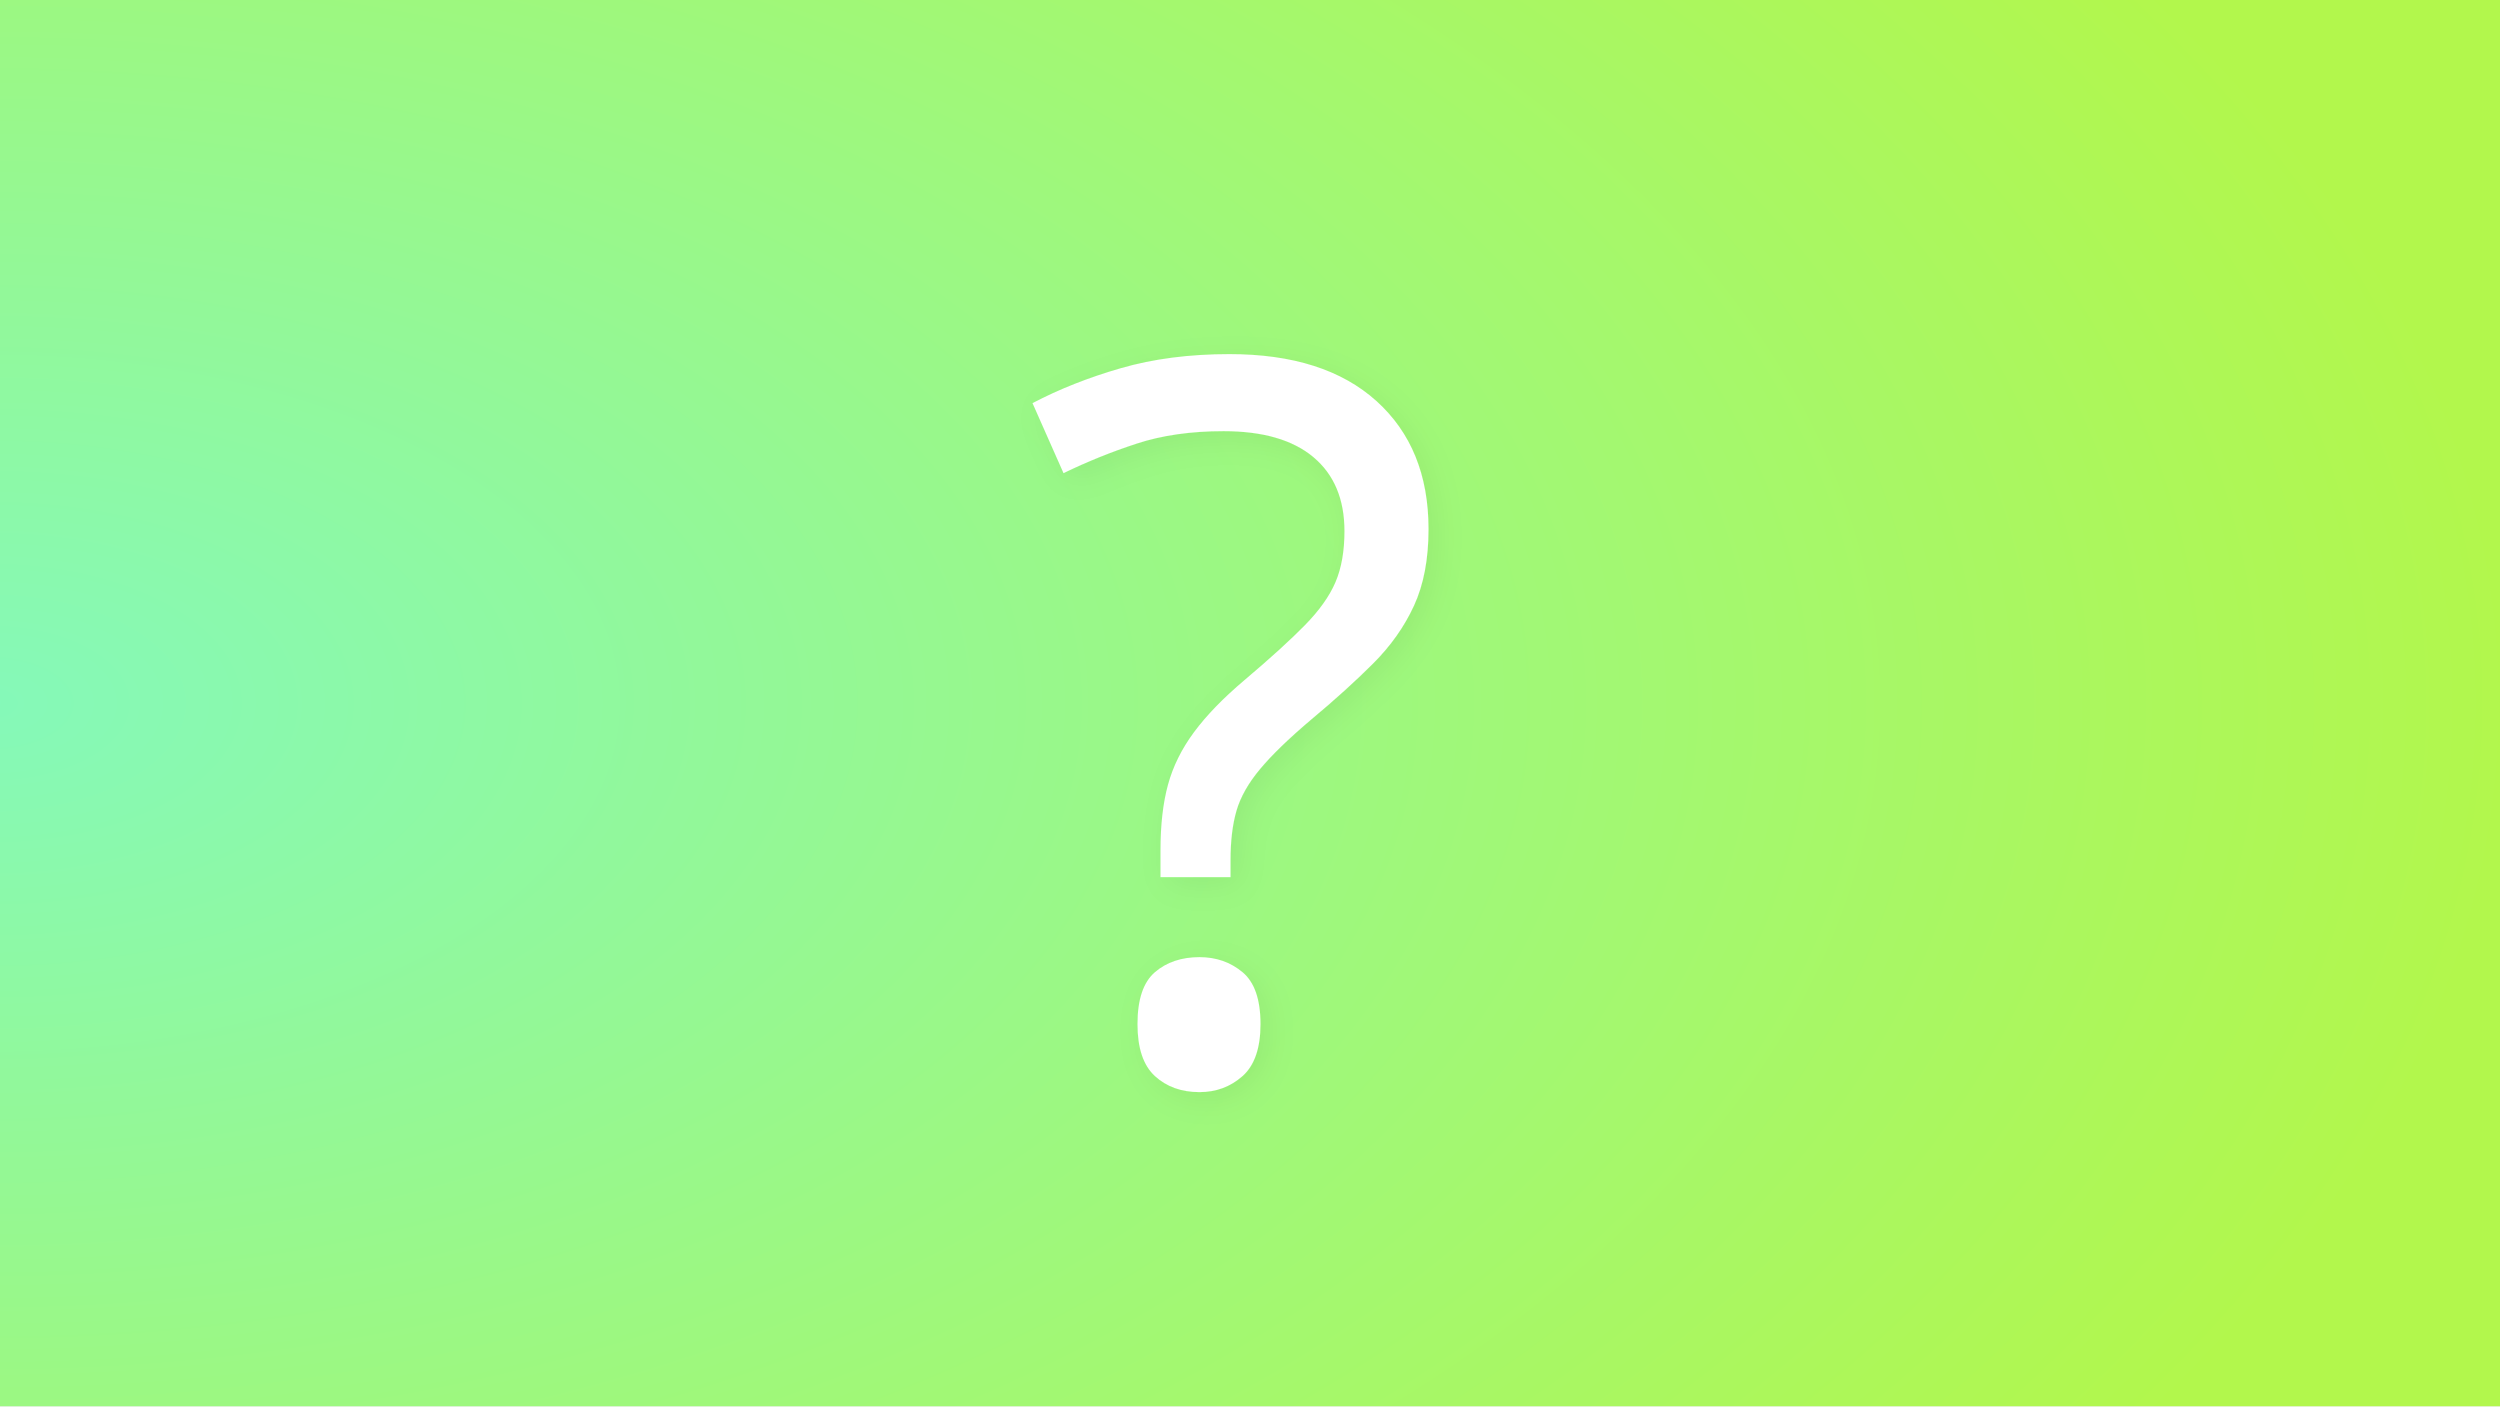
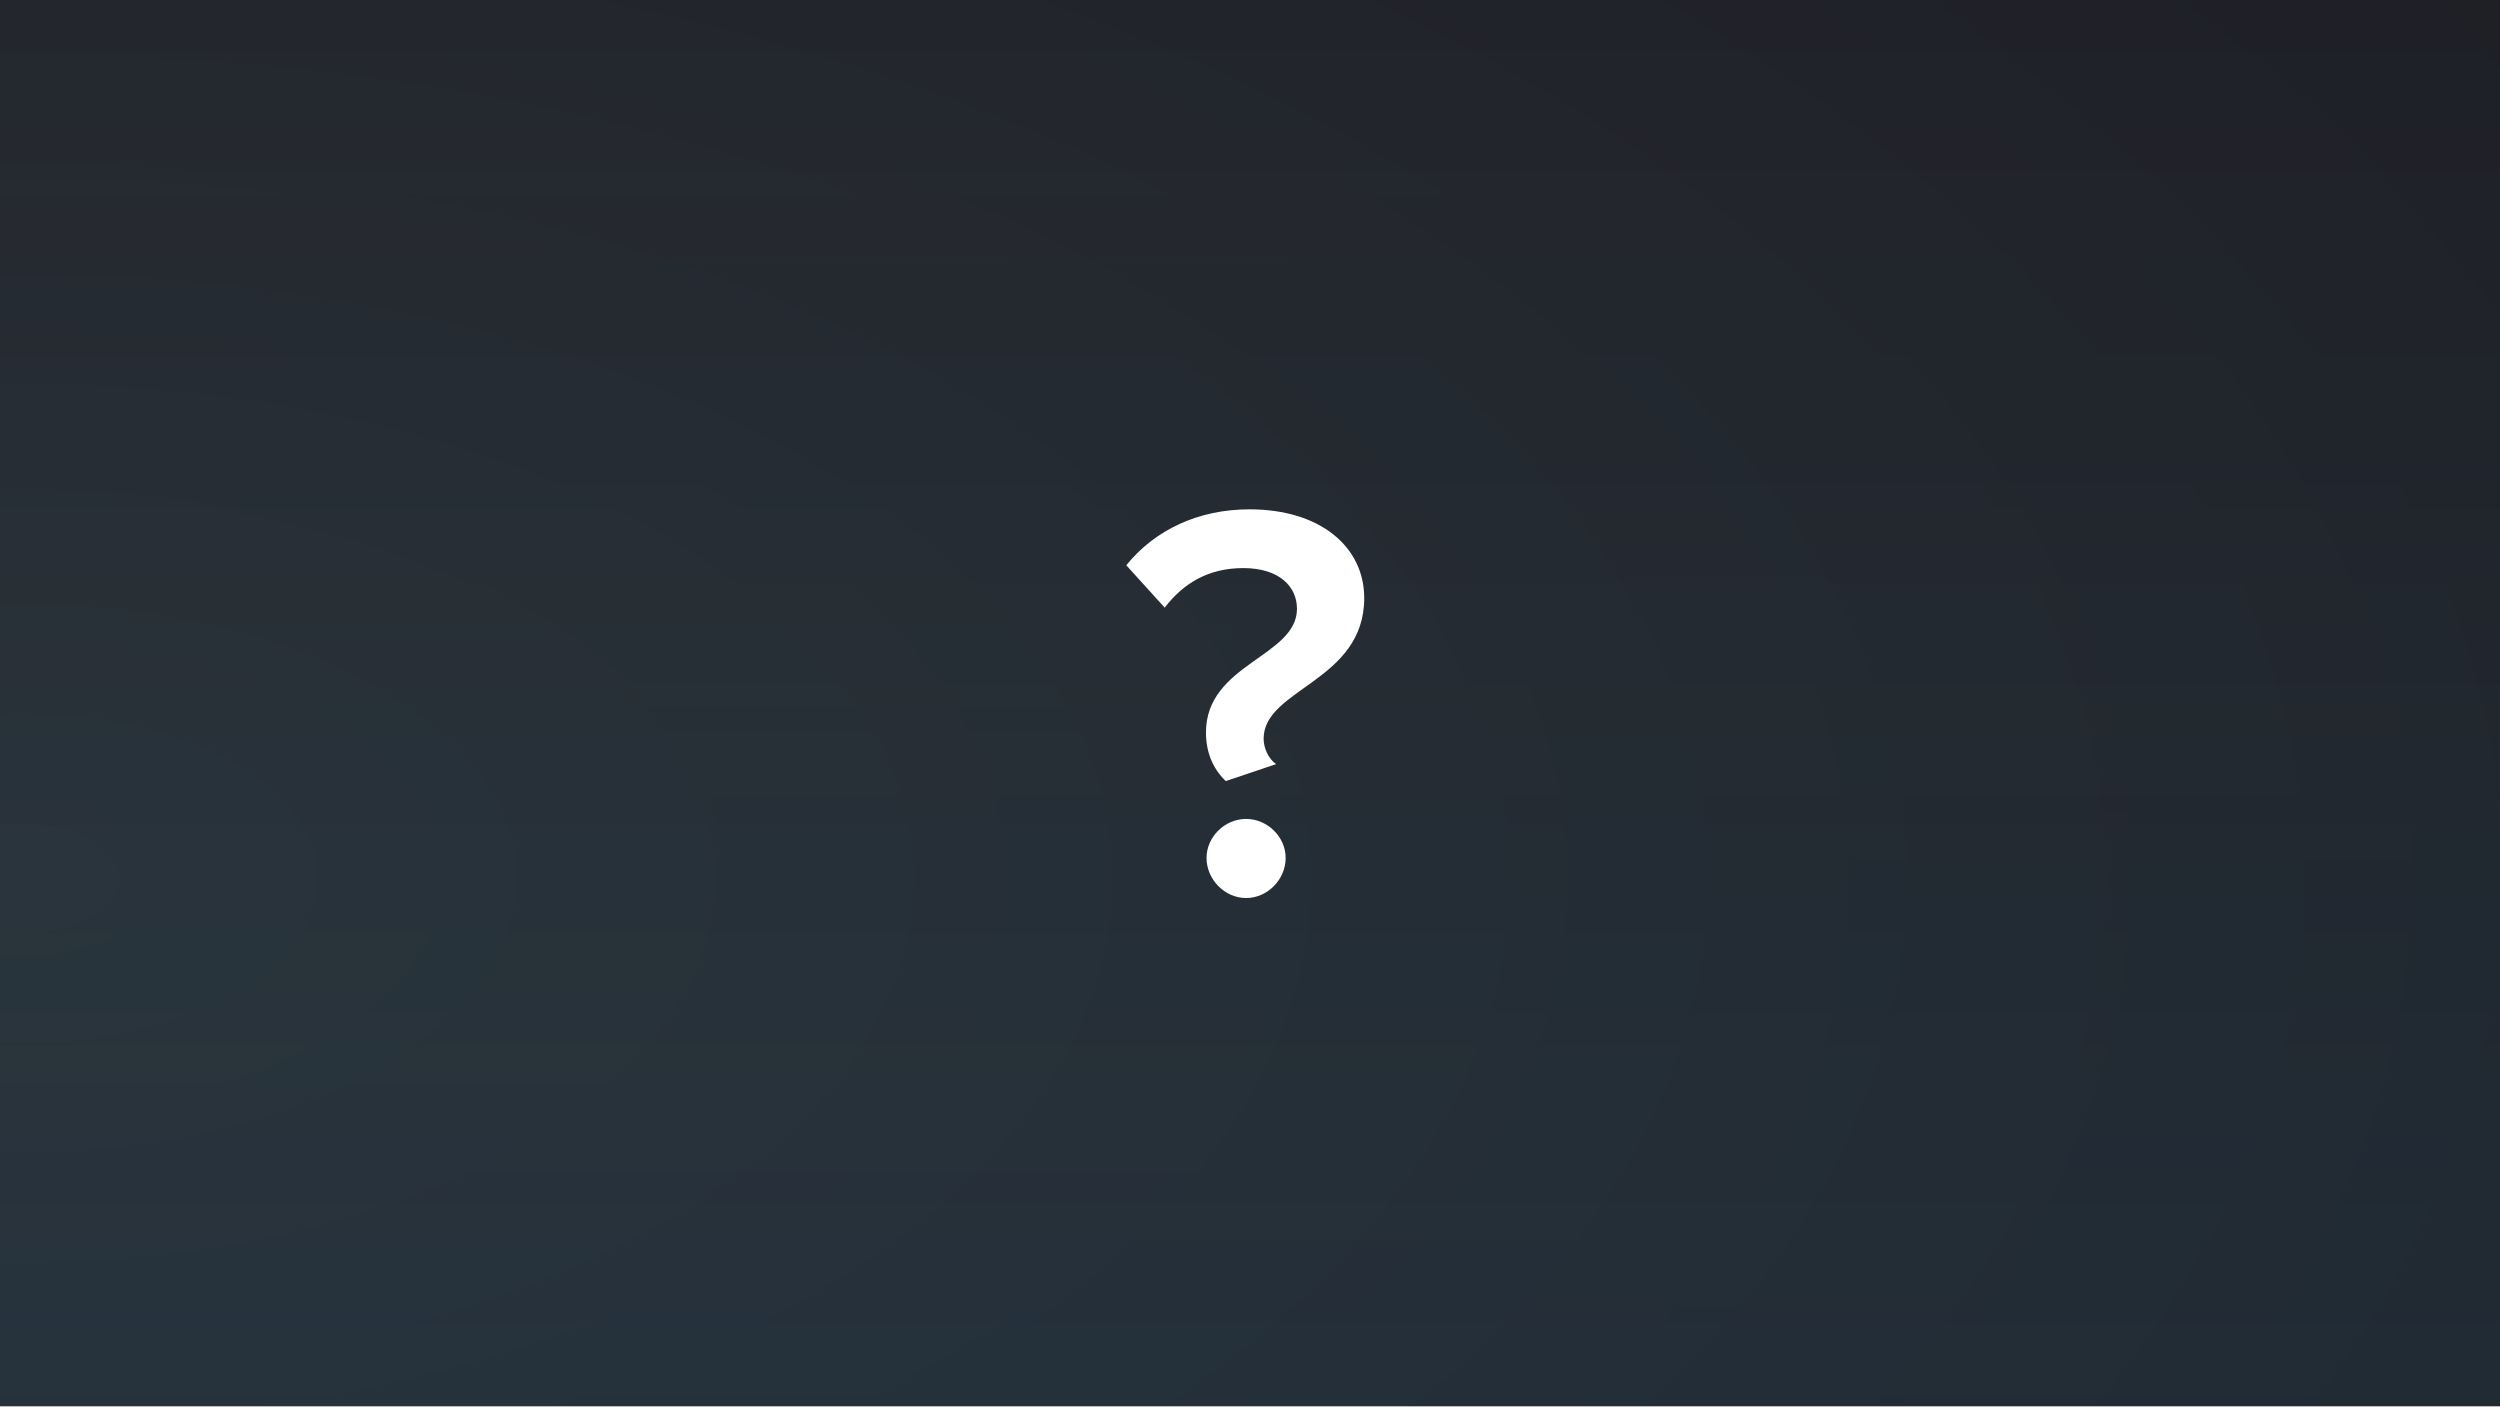
<svg xmlns="http://www.w3.org/2000/svg" width="640px" height="360px" viewBox="0 0 640 360" version="1.1">
  <defs>
-     <radialGradient cx="0%" cy="50%" fx="0%" fy="50%" r="100%" id="radialGradient-1">
-       <stop stop-color="#85F9B9" offset="0%" />
-       <stop stop-color="#B2F74C" offset="100%" />
+     <radialGradient cx="1.211%" cy="62.557%" fx="1.211%" fy="62.557%" r="133.945%" id="radialGradient-1">
+       <stop stop-color="#292E35" offset="0%" />
+       <stop stop-color="#1D1D24" offset="100%" />
    </radialGradient>
-     <filter x="-50%" y="-50%" width="200%" height="200%" filterUnits="objectBoundingBox" id="filter-2">
-       <feOffset dx="2" dy="2" in="SourceAlpha" result="shadowOffsetOuter1" />
-       <feGaussianBlur stdDeviation="4" in="shadowOffsetOuter1" result="shadowBlurOuter1" />
-       <feColorMatrix values="0 0 0 0 0   0 0 0 0 0   0 0 0 0 0  0 0 0 0.051 0" in="shadowBlurOuter1" type="matrix" result="shadowMatrixOuter1" />
-       <feMerge>
-         <feMergeNode in="shadowMatrixOuter1" />
-         <feMergeNode in="SourceGraphic" />
-       </feMerge>
-     </filter>
+     <linearGradient x1="50%" y1="0%" x2="50%" y2="100%" id="linearGradient-2">
+       <stop stop-color="#4CC2B8" stop-opacity="0" offset="0%" />
+       <stop stop-color="#25A4D5" stop-opacity="0.246" offset="100%" />
+     </linearGradient>
  </defs>
  <g id="Ships" stroke="none" stroke-width="1" fill="none" fill-rule="evenodd">
    <g id="quiz">
      <rect id="Rectangle-105" fill="url(#radialGradient-1)" x="0" y="0" width="640" height="360" />
-       <text id="?" fill="#FFFFFF" filter="url(#filter-2)" font-family="Proxima Nova" font-size="256" font-weight="526">
-         <tspan x="261.248" y="276">?</tspan>
-       </text>
+       <rect id="Rectangle-107" opacity="0.3" fill="url(#linearGradient-2)" x="0" y="0" width="640" height="360" />
+       <g id="?" transform="translate(288, 130)" fill="#FFFFFF">
+         <path d="M25.792,69.957 L38.67,65.618 C36.644,64.172 35.487,61.424 35.487,59.11 C35.487,46.237 61.242,44.502 61.242,23.096 C61.242,10.079 50.101,0.389 31.869,0.389 C18.847,0.389 7.705,5.595 0.326,14.707 L10.165,25.555 C14.94,19.336 21.306,15.431 30.278,15.431 C39.538,15.431 44.024,20.203 44.024,25.844 C44.024,38.138 20.728,39.873 20.728,57.519 C20.728,62.292 22.319,66.631 25.792,69.957 L25.792,69.957 Z M31.001,99.896 C36.499,99.896 41.13,95.123 41.13,89.627 C41.13,84.276 36.499,79.647 31.001,79.647 C25.503,79.647 20.872,84.276 20.872,89.627 C20.872,95.123 25.503,99.896 31.001,99.896 L31.001,99.896 Z" />
+       </g>
    </g>
  </g>
</svg>
